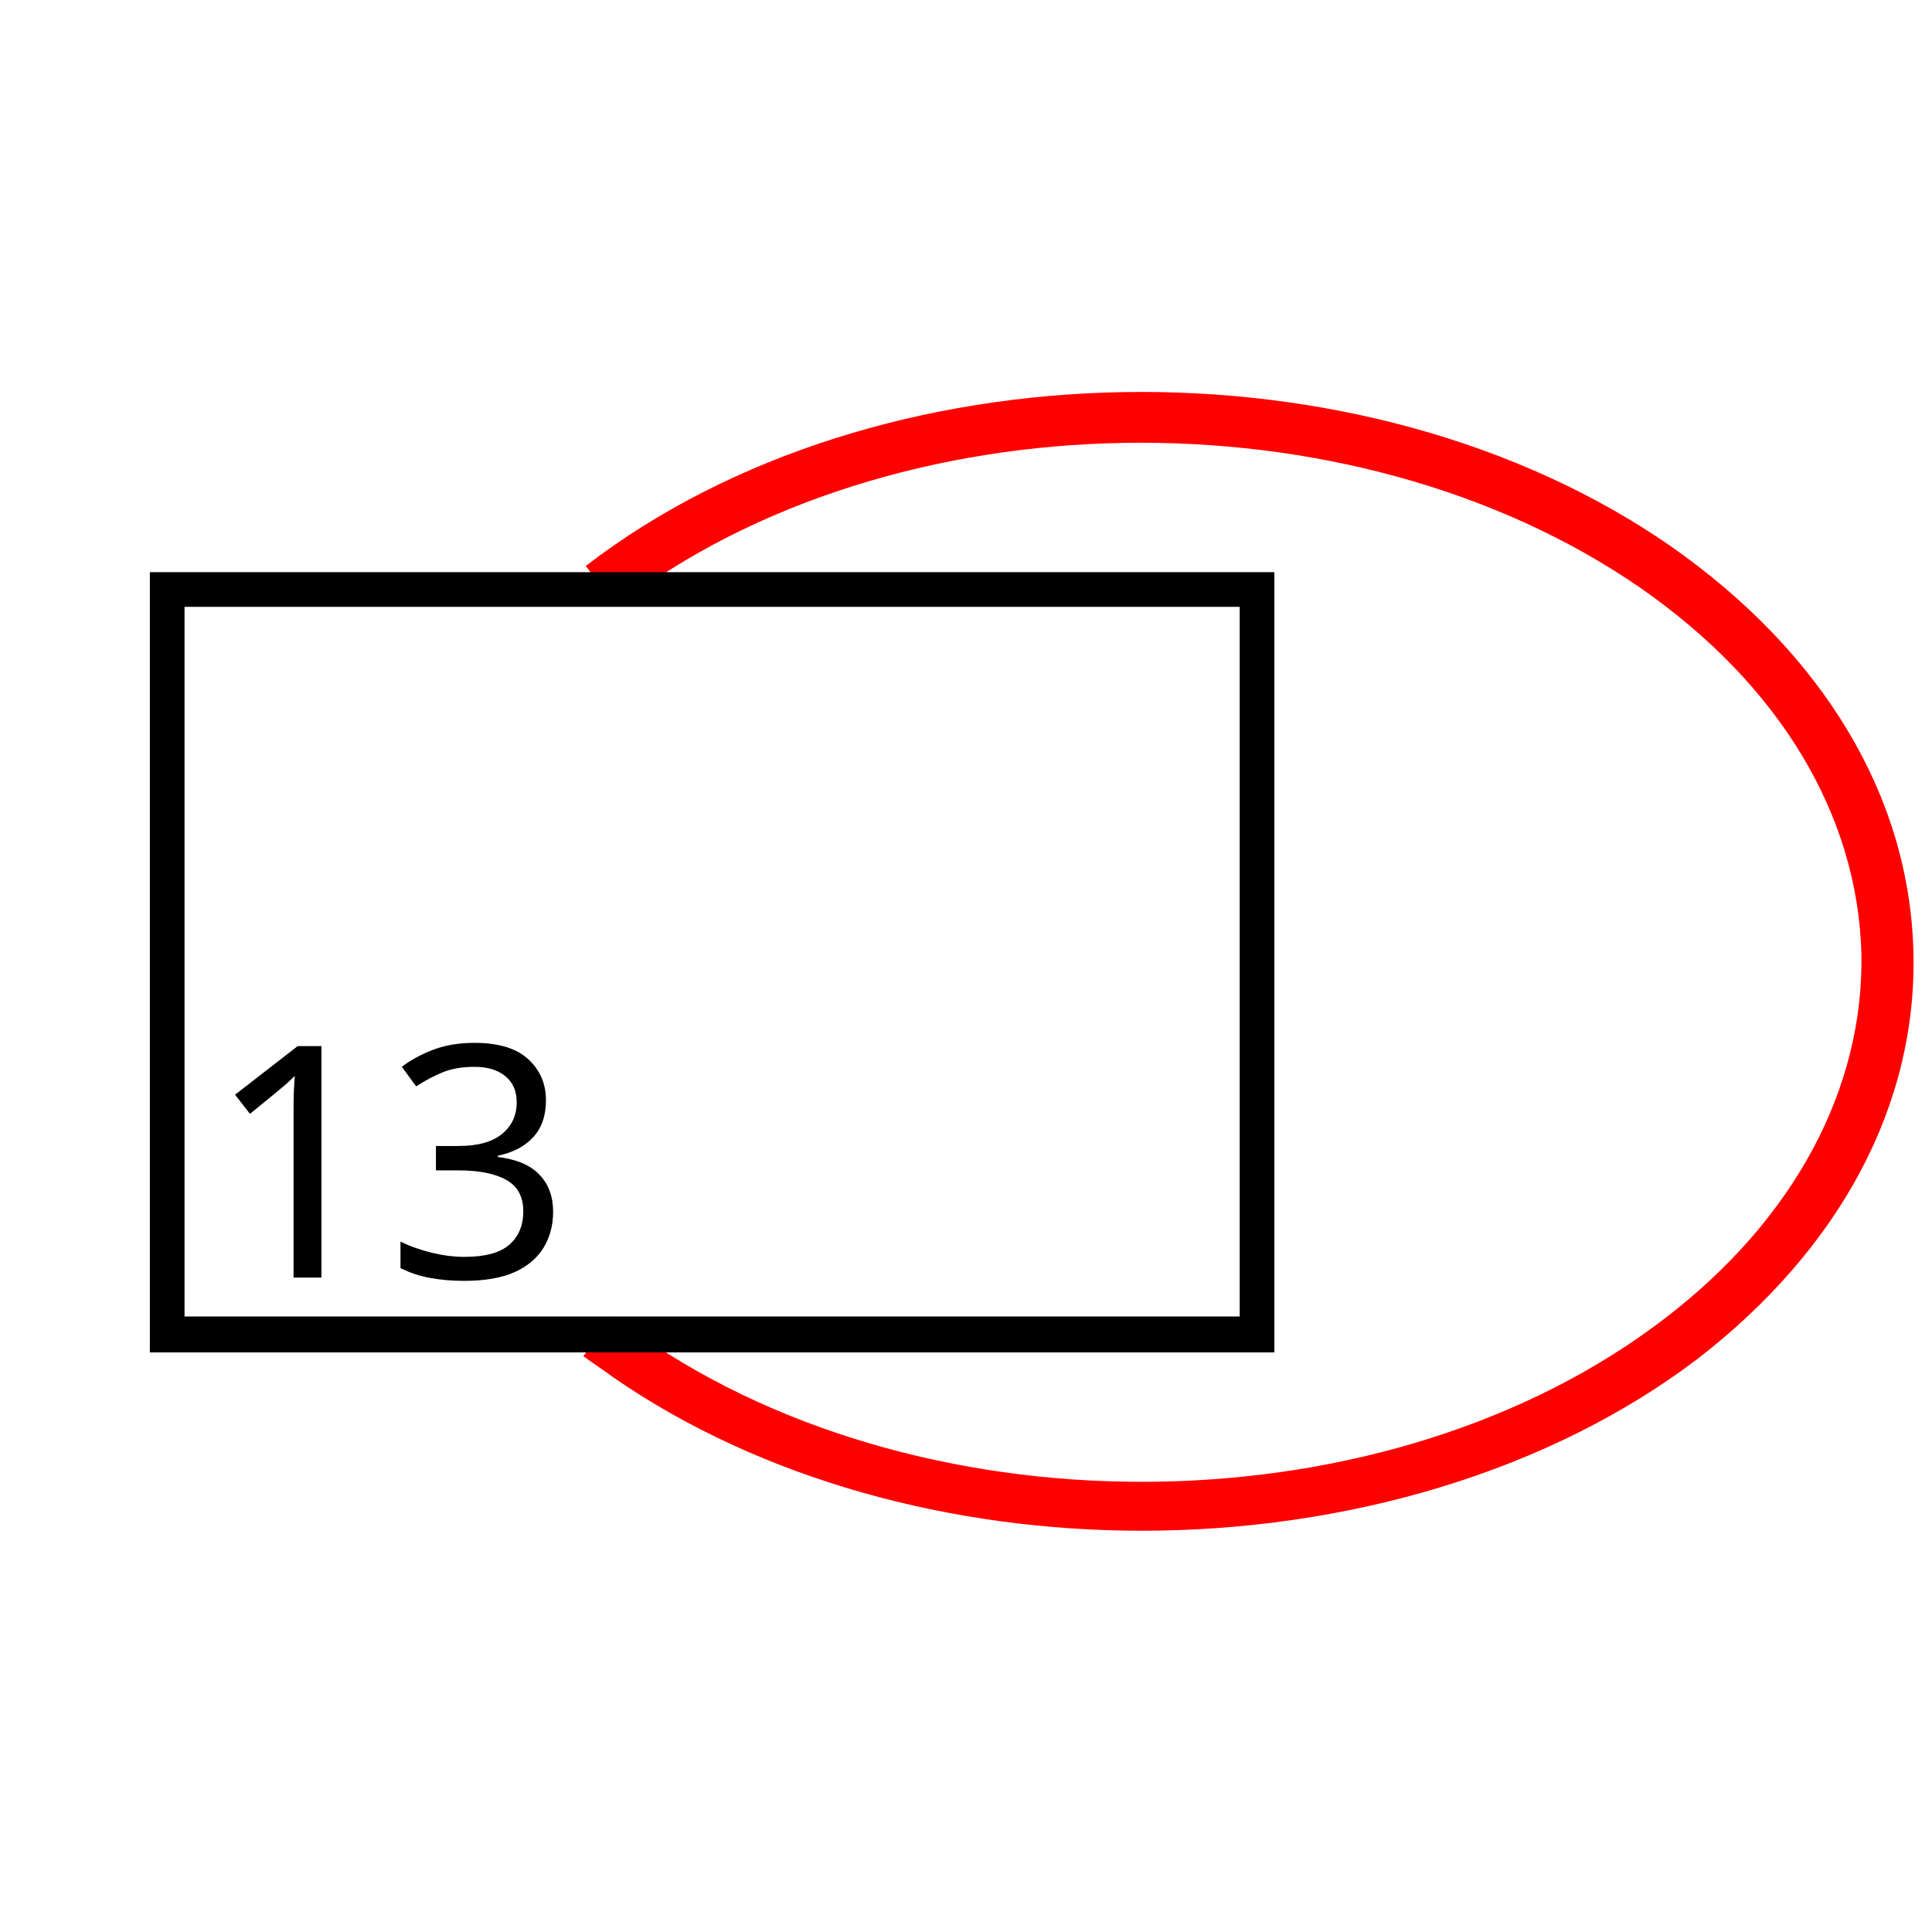
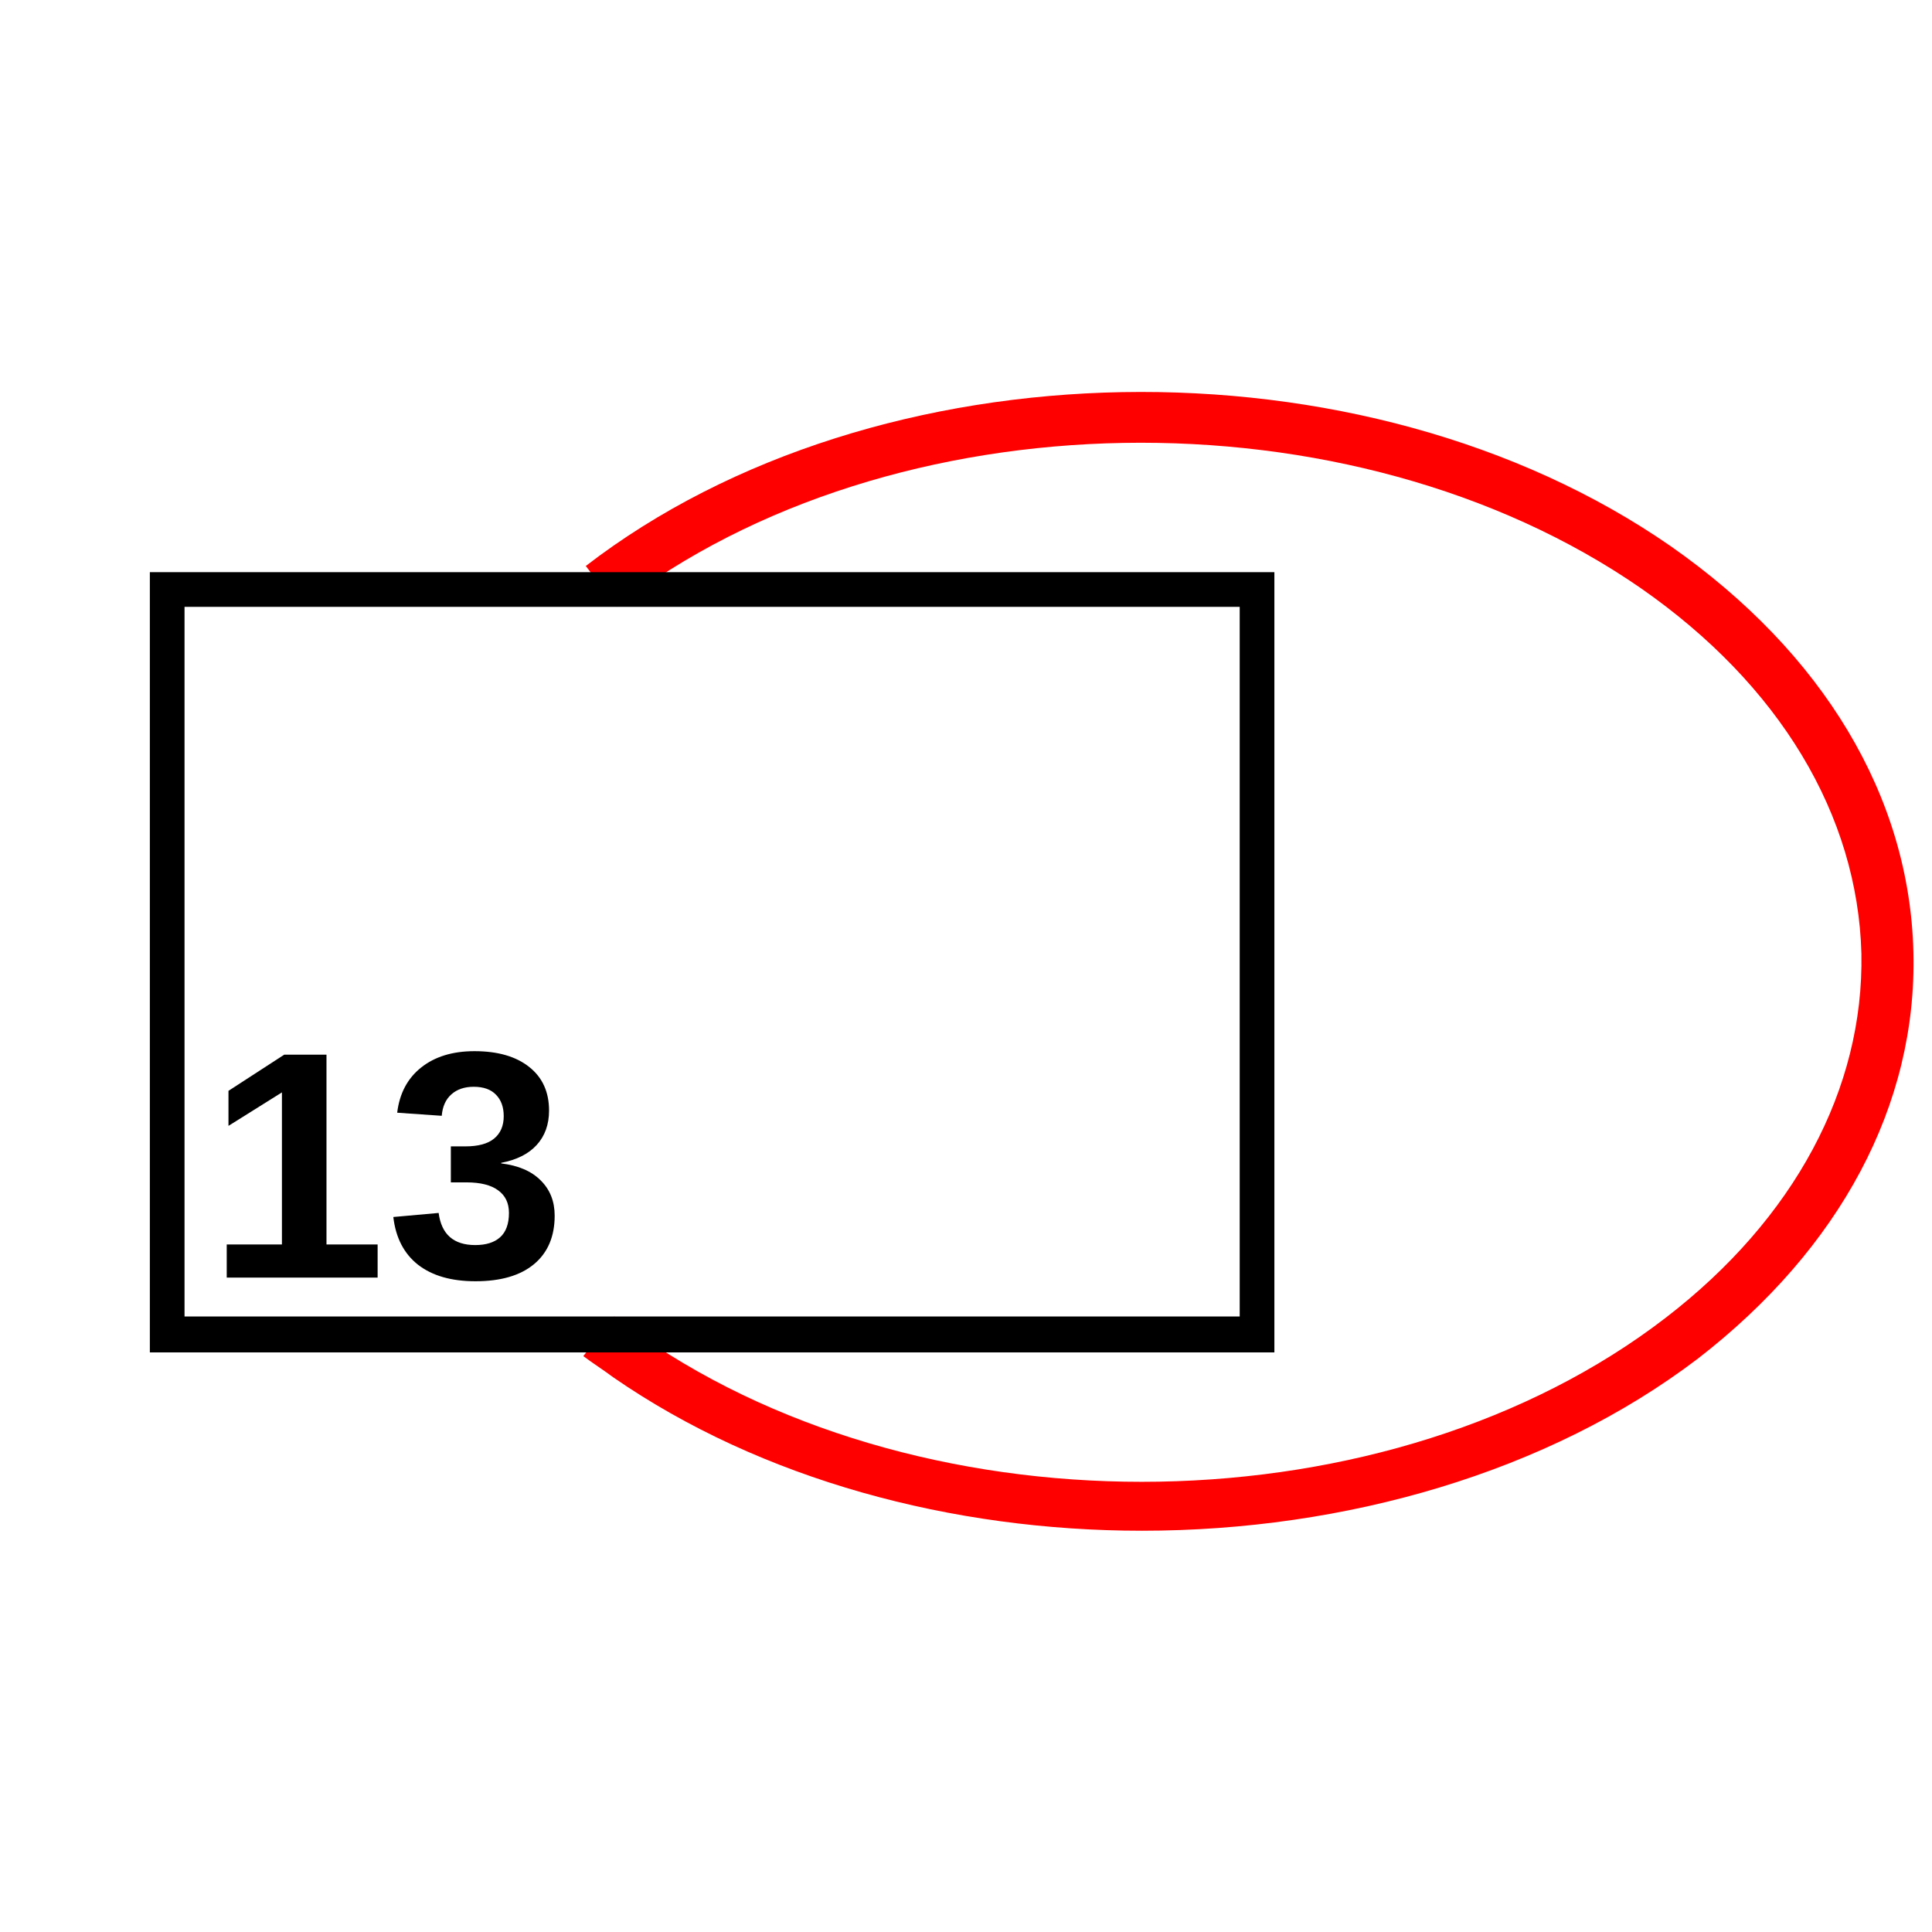
<svg xmlns="http://www.w3.org/2000/svg" version="1.1" id="Layer_1" x="0px" y="0px" viewBox="0 0 156 156" width="156px" height="156px" style="enable-background:new 0 0 156 156;" xml:space="preserve">
  <style type="text/css">
	.st0{fill:#FF0000;}
	.st1{enable-background:new    ;}
- 	.st2{font-family:'MyriadPro-Regular';}
+ 	.st2{font-family:'Arial'; font-weight: 600;}
	.st3{font-size:26.17px;}
</style>
  <g>
    <path class="st0" d="M92.2,123.6c-15.3,0-30.7-4.1-42.7-12.4c-0.8-0.6-1.6-1.1-2.4-1.7l2.5-3.2c0.7,0.6,1.5,1.1,2.2,1.6   c23.4,16.2,60.5,15.6,82.7-1.5c10.4-8,16-18.5,15.8-29.4c-0.3-11.2-6.6-21.7-17.8-29.5c-23.4-16.2-60.5-15.6-82.7,1.5l-2.5-3.3   c23.5-18.1,62.8-18.8,87.6-1.6c12.3,8.6,19.3,20.2,19.6,32.8c0.3,12.3-5.9,23.9-17.4,32.8C125,118.9,108.6,123.6,92.2,123.6z" />
    <path d="M102.9,109.2H12.1v-63h90.8V109.2z M14.9,106.3h85.2V49H14.9V106.3z" />
    <g class="st1">
      <text transform="matrix(1.001 0 0 1 16.6494 103.1582)" class="st2 st3">1</text>
    </g>
    <g class="st1">
      <text transform="matrix(1.001 0 0 1 31.1641 103.1582)" class="st2 st3">3</text>
    </g>
  </g>
</svg>
